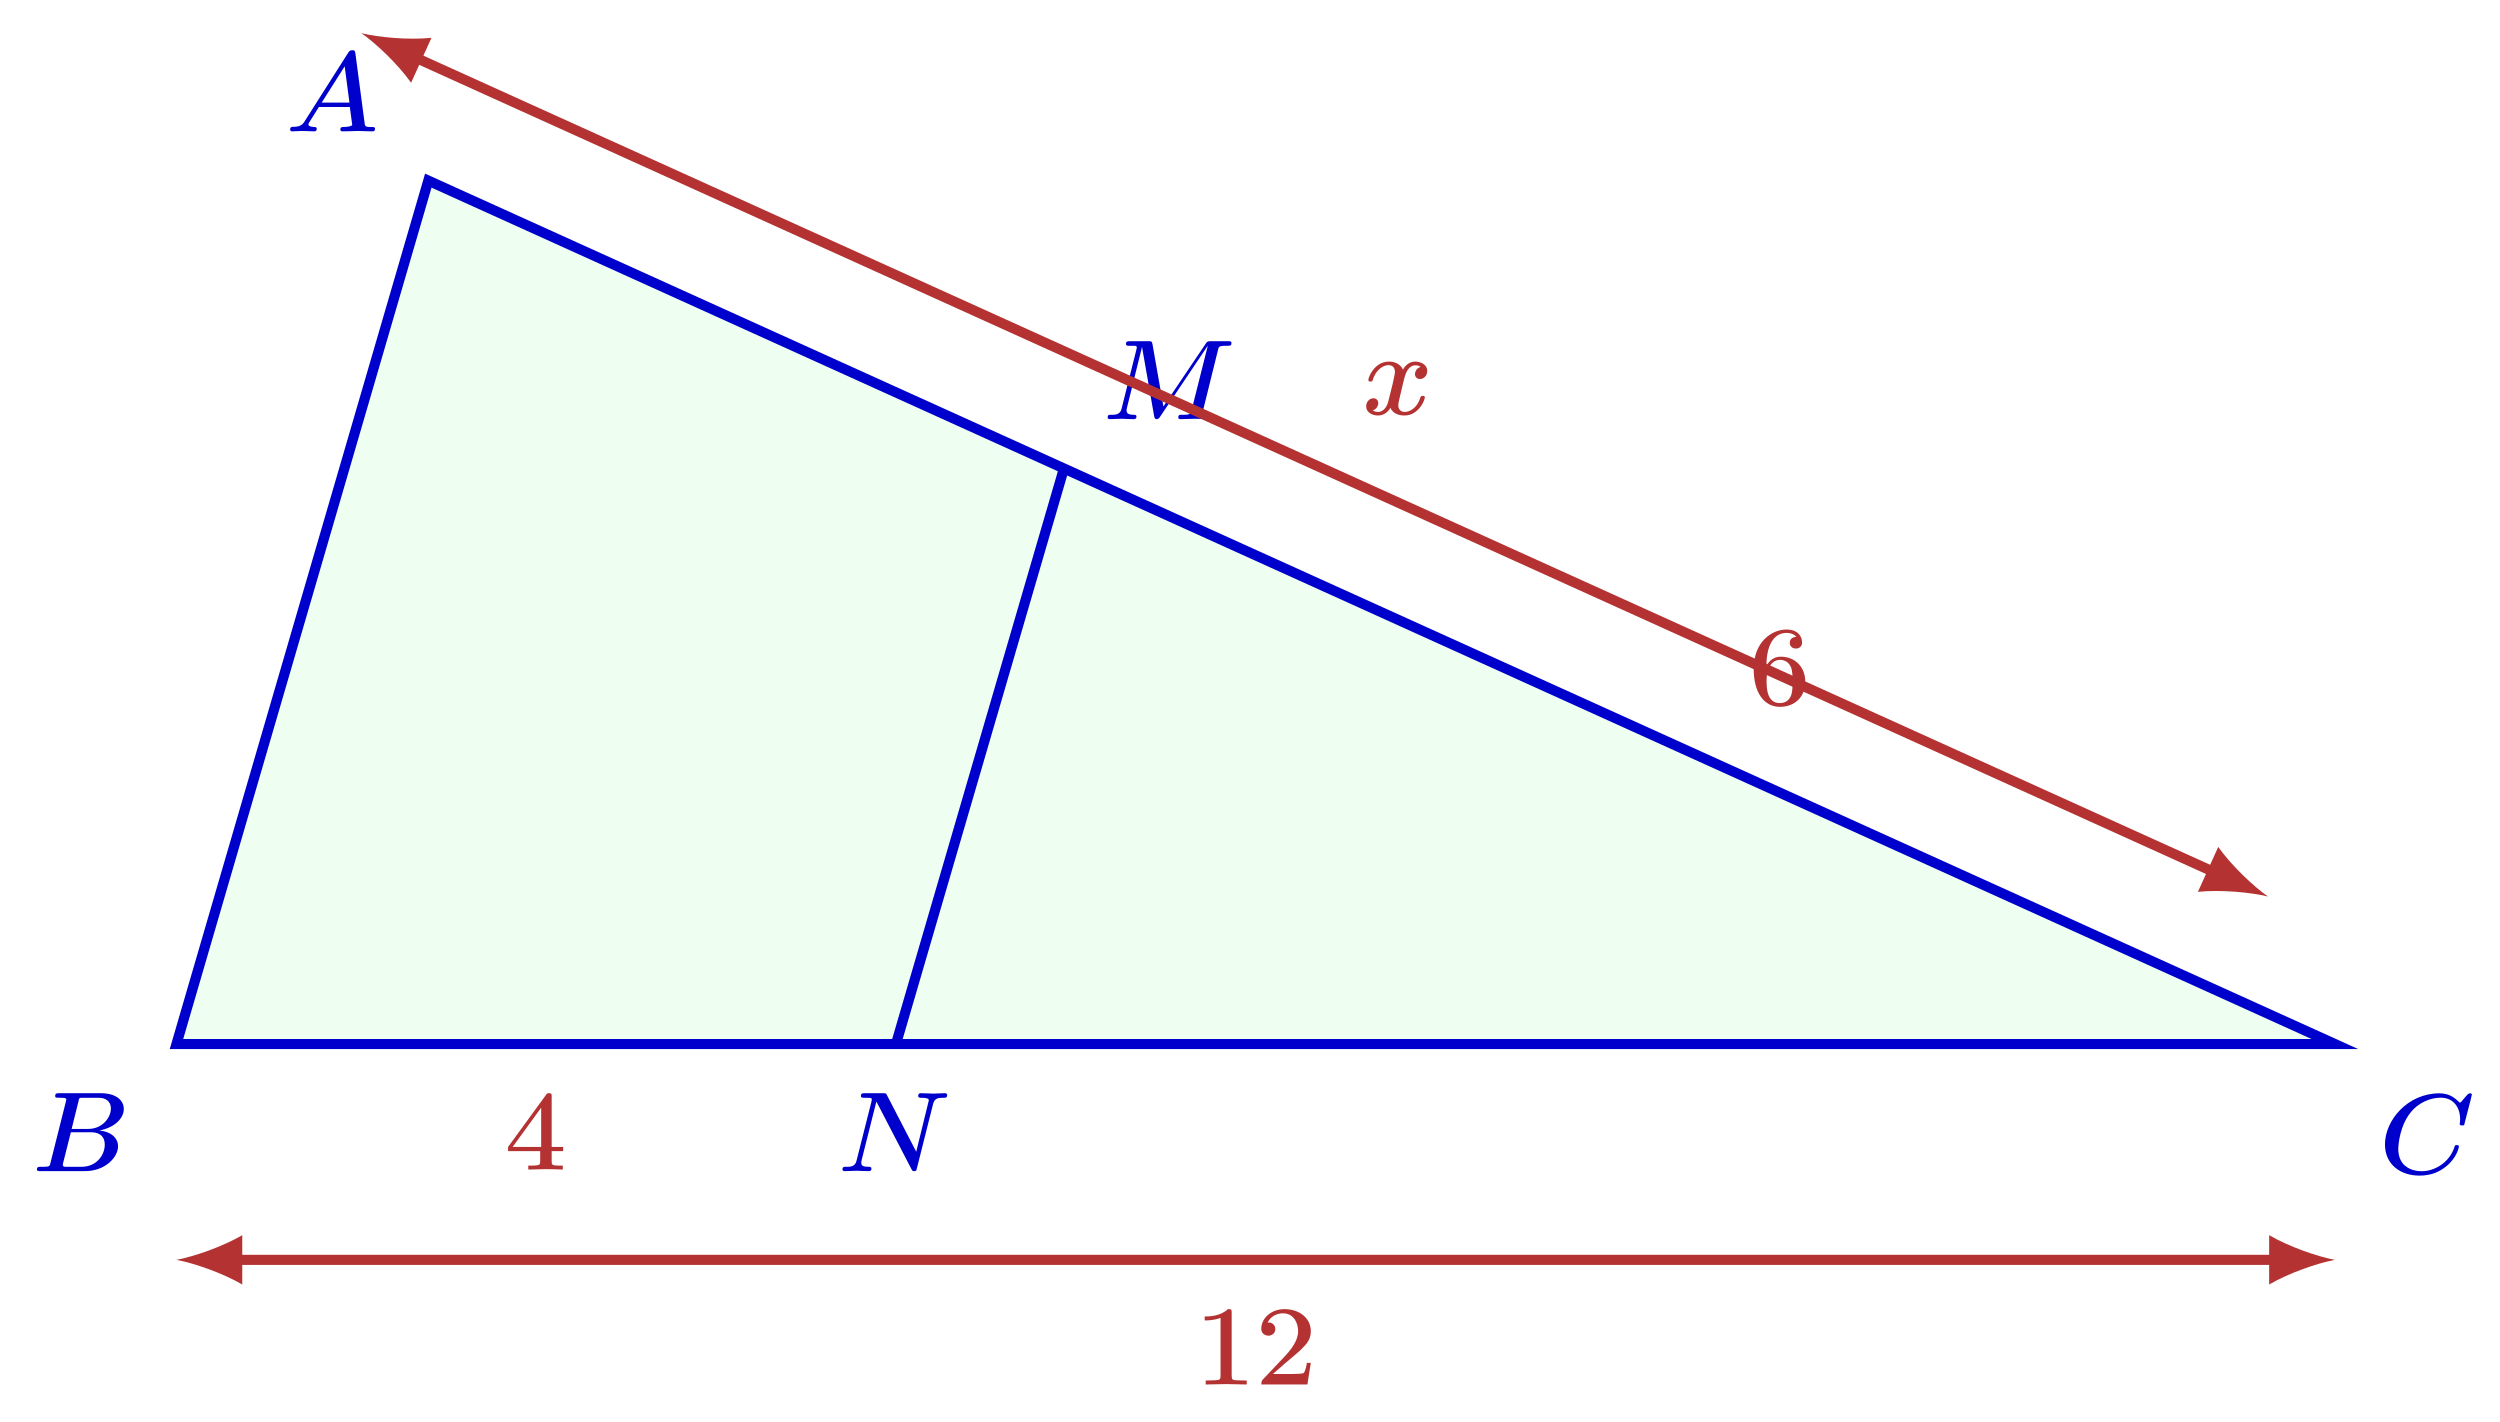
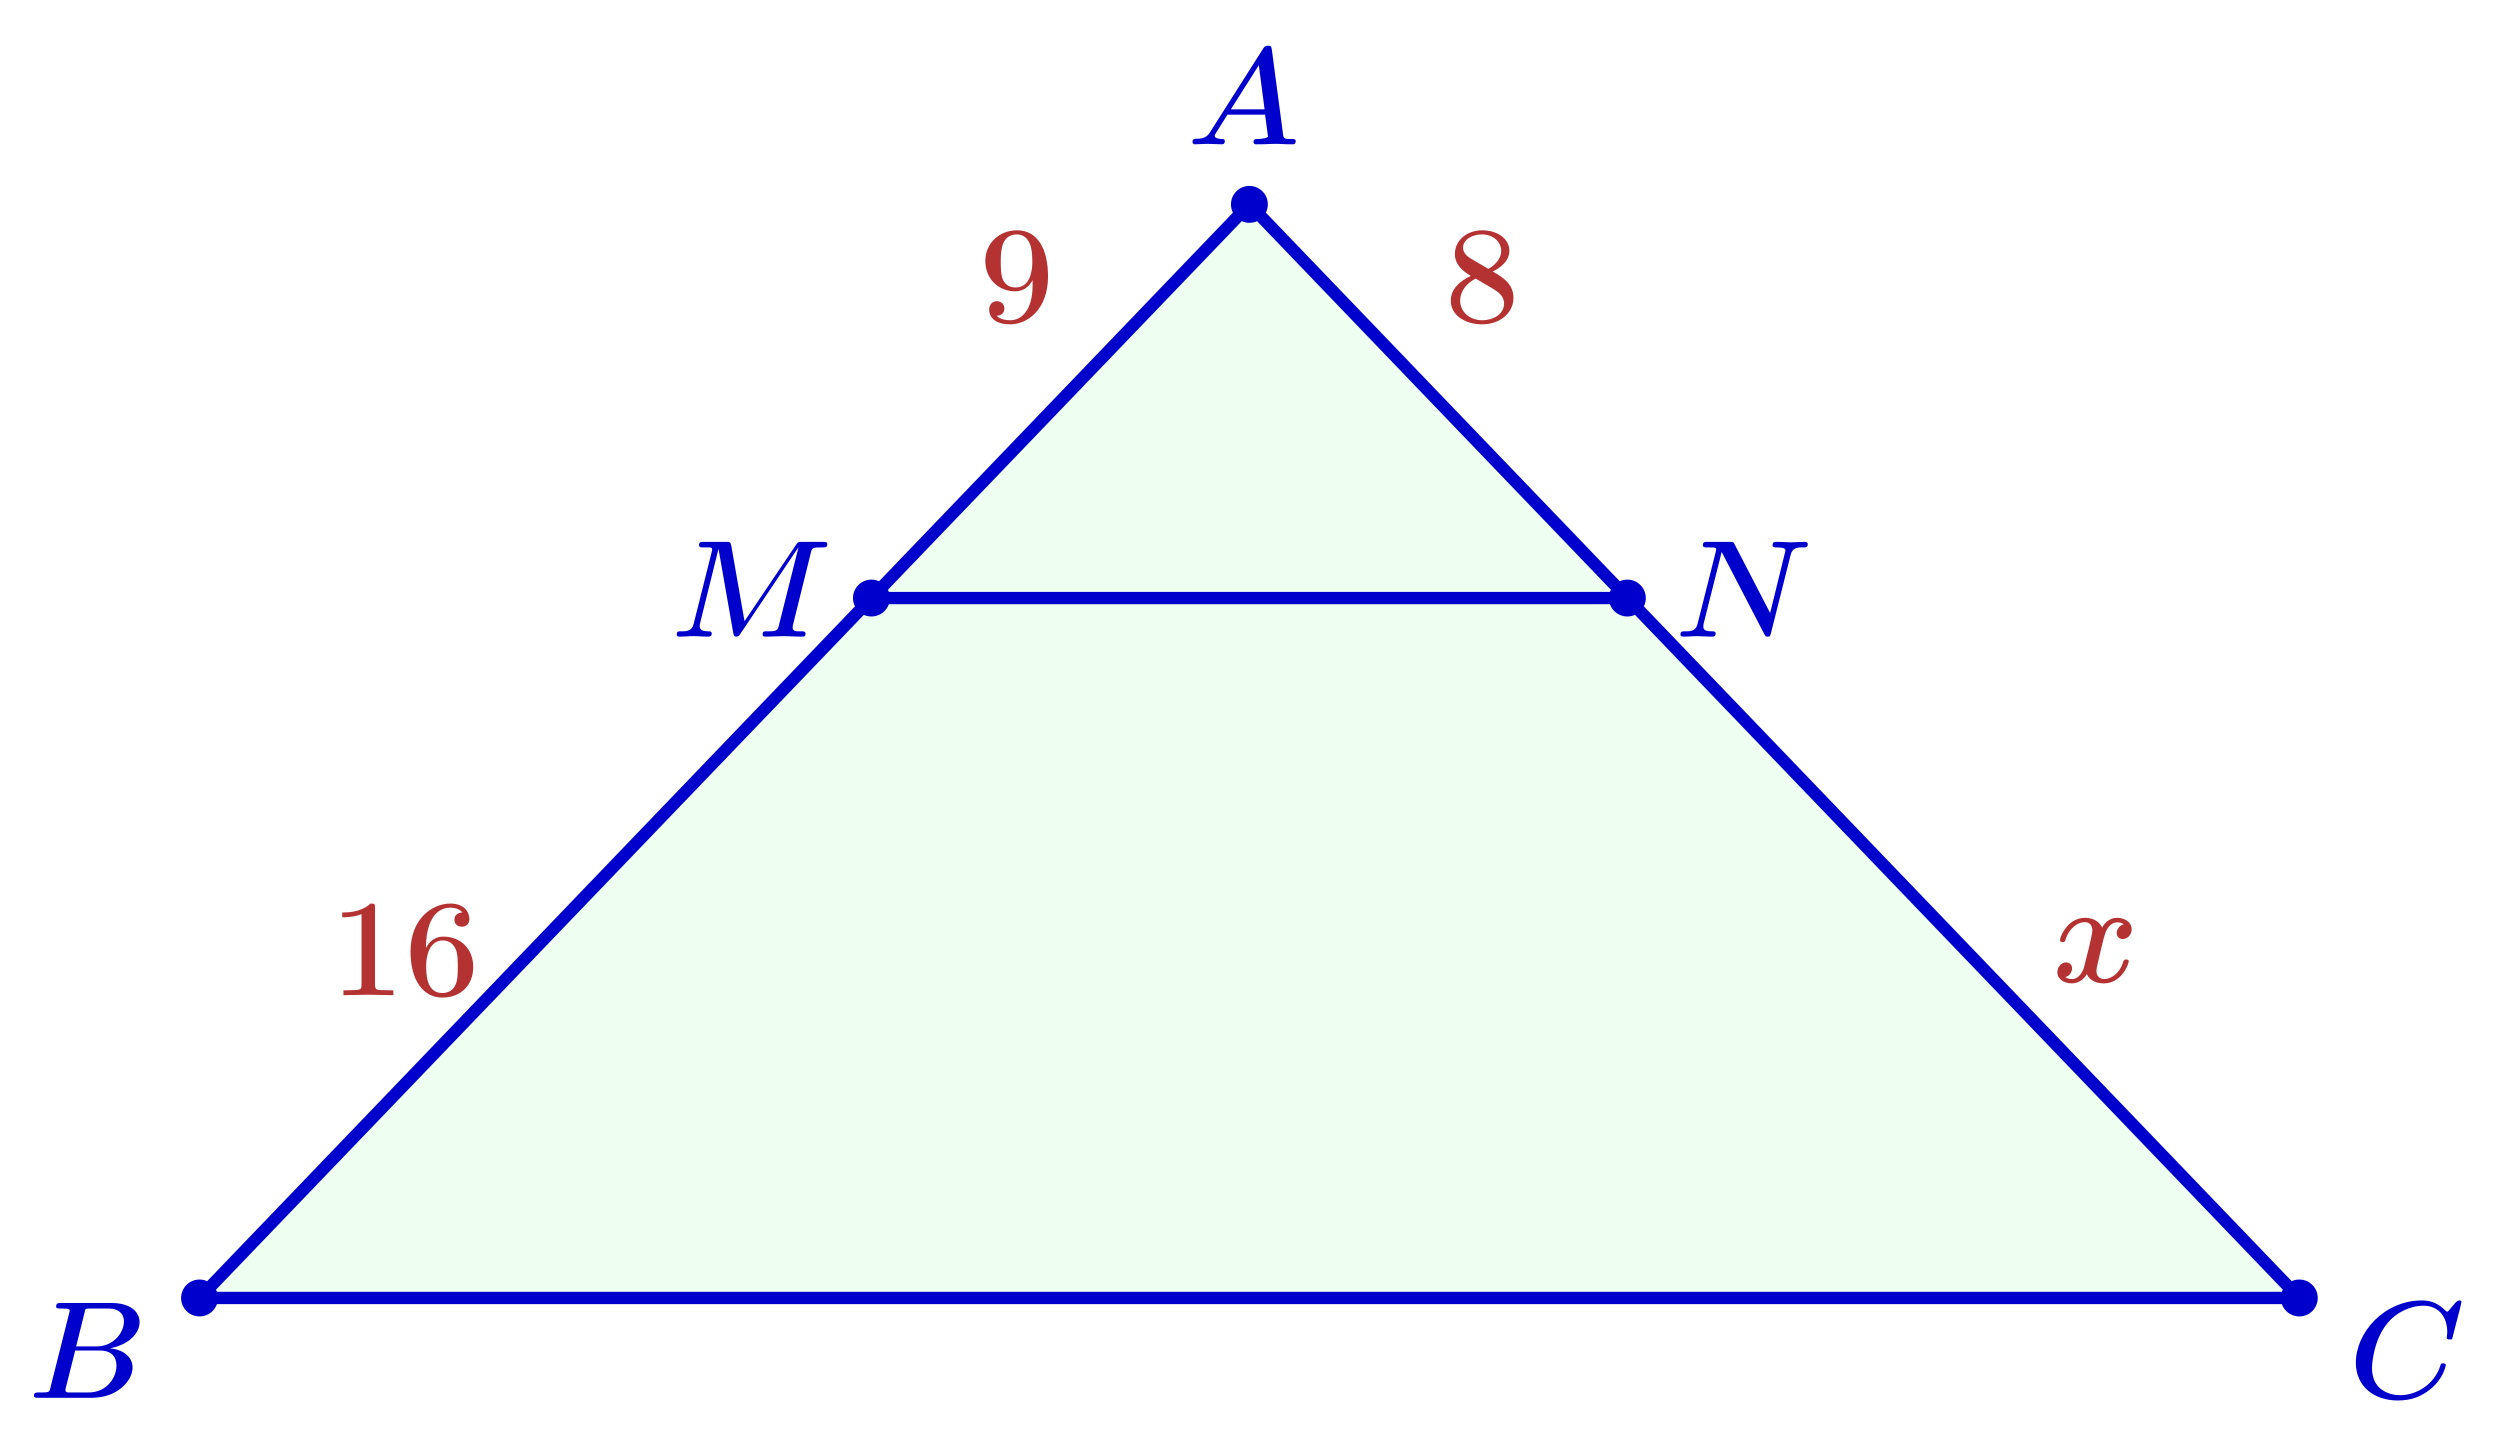
- <svg xmlns="http://www.w3.org/2000/svg" xmlns:xlink="http://www.w3.org/1999/xlink" width="197pt" height="112pt" viewBox="0 0 197 112">
+ <svg xmlns="http://www.w3.org/2000/svg" xmlns:xlink="http://www.w3.org/1999/xlink" width="162pt" height="93pt" viewBox="0 0 162 93">
  <defs>
    <g>
      <g id="glyph-0-0">
        <path d="M 4.766 -6.141 C 4.734 -6.359 4.703 -6.391 4.516 -6.391 C 4.359 -6.391 4.297 -6.344 4.203 -6.203 L 0.719 -0.719 C 0.562 -0.484 0.312 -0.359 -0.078 -0.359 C -0.188 -0.359 -0.375 -0.391 -0.375 -0.141 C -0.375 -0.078 -0.328 0 -0.234 0 C -0.016 0 0.344 -0.031 0.578 -0.031 C 0.844 -0.031 1.25 0 1.516 0 C 1.562 0 1.719 0 1.719 -0.203 C 1.719 -0.344 1.594 -0.344 1.531 -0.344 C 1.469 -0.344 1.062 -0.359 1.062 -0.547 C 1.062 -0.625 1.188 -0.797 1.234 -0.875 L 1.891 -1.922 L 4.328 -1.922 L 4.516 -0.516 C 4.531 -0.422 4.172 -0.344 3.844 -0.344 C 3.719 -0.344 3.578 -0.344 3.578 -0.141 C 3.578 -0.031 3.672 0 3.75 0 C 4.484 0 4.625 -0.031 4.969 -0.031 C 5.422 -0.031 5.469 0 6.094 0 C 6.172 0 6.312 0 6.312 -0.203 C 6.312 -0.344 6.203 -0.344 6.031 -0.344 C 5.672 -0.344 5.531 -0.344 5.5 -0.594 Z M 3.922 -5.125 L 4.297 -2.266 L 2.109 -2.266 Z M 3.922 -5.125 " />
      </g>
      <g id="glyph-0-1">
        <path d="M 0.891 -0.641 C 0.844 -0.406 0.812 -0.344 0.391 -0.344 L 0.156 -0.344 C -0.031 -0.344 -0.172 -0.344 -0.172 -0.141 C -0.172 0 -0.047 0 0.094 0 L 3.594 0 C 5.25 0 6.219 -1.125 6.219 -1.953 C 6.219 -2.656 5.609 -3.125 4.75 -3.203 C 5.984 -3.438 6.672 -4.188 6.672 -4.891 C 6.672 -5.609 6.031 -6.141 4.859 -6.141 L 1.562 -6.141 C 1.406 -6.141 1.266 -6.141 1.266 -5.922 C 1.266 -5.797 1.281 -5.781 1.719 -5.781 C 2.141 -5.781 2.172 -5.719 2.125 -5.547 Z M 3.109 -5.531 C 3.156 -5.75 3.156 -5.781 3.375 -5.781 L 4.703 -5.781 C 5.203 -5.781 5.656 -5.531 5.656 -4.938 C 5.656 -4.219 4.984 -3.328 3.875 -3.328 L 2.562 -3.328 Z M 2.062 -0.344 C 1.781 -0.344 1.875 -0.578 1.906 -0.703 L 2.5 -3.062 L 4.109 -3.062 C 4.5 -3.062 5.172 -2.938 5.172 -2.078 C 5.172 -1.281 4.531 -0.344 3.359 -0.344 Z M 2.062 -0.344 " />
      </g>
      <g id="glyph-0-2">
        <path d="M 6.906 -6.203 C 6.906 -6.312 6.828 -6.312 6.75 -6.312 C 6.656 -6.312 6.562 -6.219 6.453 -6.094 C 6.094 -5.672 6.016 -5.531 5.938 -5.594 C 5.641 -5.859 5.234 -6.312 4.344 -6.312 C 1.875 -6.312 0.062 -4.219 0.062 -2.281 C 0.062 -0.703 1.281 0.172 2.781 0.172 C 3.734 0.172 4.375 -0.141 4.891 -0.562 C 5.734 -1.234 5.891 -2.078 5.891 -2.125 C 5.891 -2.203 5.812 -2.234 5.719 -2.234 C 5.594 -2.234 5.562 -2.203 5.547 -2.109 C 5.141 -0.812 3.922 -0.172 2.953 -0.172 C 2.516 -0.172 2.094 -0.281 1.766 -0.516 C 1.281 -0.828 1.109 -1.406 1.109 -1.922 C 1.109 -2.266 1.234 -3.812 2.141 -4.875 C 2.641 -5.484 3.531 -5.969 4.453 -5.969 C 5.484 -5.969 5.984 -5.172 5.984 -4.281 C 5.984 -4.078 5.953 -3.984 5.953 -3.906 C 5.953 -3.781 6.078 -3.781 6.141 -3.781 C 6.312 -3.781 6.312 -3.797 6.344 -3.984 L 6.812 -5.797 L 6.891 -6.141 Z M 6.906 -6.203 " />
      </g>
      <g id="glyph-0-3">
        <path d="M 8.281 -5.562 C 8.344 -5.766 8.469 -5.781 8.984 -5.781 C 9.219 -5.781 9.312 -5.781 9.312 -6 C 9.312 -6.141 9.203 -6.141 9.031 -6.141 L 7.688 -6.141 C 7.438 -6.141 7.406 -6.125 7.281 -5.938 L 3.953 -1 L 3.094 -5.891 C 3.047 -6.141 3 -6.141 2.766 -6.141 L 1.312 -6.141 C 1.141 -6.141 1 -6.141 1 -5.922 C 1 -5.844 1.062 -5.781 1.172 -5.781 L 1.641 -5.781 C 1.938 -5.781 1.859 -5.641 1.797 -5.375 L 0.656 -0.828 C 0.562 -0.438 0.297 -0.344 -0.047 -0.344 L -0.203 -0.344 C -0.312 -0.344 -0.438 -0.344 -0.438 -0.156 C -0.438 -0.078 -0.422 0 -0.281 0 C 0.203 0 0.25 -0.031 0.656 -0.031 C 1.031 -0.031 1.047 0 1.625 0 C 1.688 0 1.828 -0.016 1.828 -0.203 C 1.828 -0.344 1.703 -0.344 1.609 -0.344 C 1.156 -0.344 0.969 -0.469 1.078 -0.891 L 2.266 -5.688 L 3.219 -0.25 C 3.25 -0.109 3.266 0 3.422 0 C 3.562 0 3.625 -0.094 3.688 -0.188 L 7.453 -5.797 L 6.156 -0.641 C 6.094 -0.359 5.859 -0.344 5.594 -0.344 L 5.312 -0.344 C 5.172 -0.344 5.125 -0.281 5.125 -0.141 C 5.125 -0.062 5.156 0 5.281 0 C 5.891 0 6.062 -0.031 6.469 -0.031 C 6.922 -0.031 7.016 0 7.688 0 C 7.844 0 7.906 -0.031 7.906 -0.203 C 7.906 -0.297 7.844 -0.344 7.672 -0.344 L 7.375 -0.344 C 7.125 -0.344 7.016 -0.469 7.094 -0.766 Z M 8.281 -5.562 " />
      </g>
      <g id="glyph-0-4">
        <path d="M 6.688 -5.297 C 6.797 -5.734 7.094 -5.781 7.422 -5.781 L 7.562 -5.781 C 7.688 -5.781 7.797 -5.797 7.797 -6 C 7.797 -6.078 7.734 -6.141 7.641 -6.141 C 7.203 -6.141 6.953 -6.109 6.688 -6.109 C 6.438 -6.109 6.266 -6.141 5.719 -6.141 C 5.672 -6.141 5.516 -6.141 5.516 -5.922 C 5.516 -5.781 5.656 -5.781 5.734 -5.781 C 6.156 -5.781 6.391 -5.734 6.344 -5.547 L 5.359 -1.531 L 3.062 -5.969 C 2.984 -6.141 2.953 -6.141 2.75 -6.141 L 1.297 -6.141 C 1.125 -6.141 1 -6.141 1 -5.922 C 1 -5.781 1.125 -5.781 1.297 -5.781 L 1.406 -5.781 C 1.875 -5.781 1.906 -5.766 1.828 -5.469 L 0.656 -0.828 C 0.578 -0.469 0.328 -0.344 -0.016 -0.344 L -0.203 -0.344 C -0.312 -0.344 -0.453 -0.344 -0.453 -0.141 C -0.453 -0.109 -0.438 0 -0.297 0 C 0.203 0 0.234 -0.031 0.656 -0.031 C 0.906 -0.031 1.109 0 1.625 0 C 1.672 0 1.828 0 1.828 -0.203 C 1.828 -0.344 1.688 -0.344 1.594 -0.344 C 1.047 -0.344 0.969 -0.484 1.062 -0.891 L 2.219 -5.484 L 4.984 -0.156 C 5.062 -0.016 5.078 0 5.188 0 C 5.359 0 5.359 -0.031 5.406 -0.203 Z M 6.688 -5.297 " />
      </g>
      <g id="glyph-0-5">
        <path d="M 4.469 -3.75 C 4.141 -3.672 4.016 -3.359 4.016 -3.188 C 4.016 -2.984 4.156 -2.797 4.406 -2.797 C 4.703 -2.797 4.984 -3.047 4.984 -3.438 C 4.984 -3.906 4.516 -4.172 4.031 -4.172 C 3.516 -4.172 3.172 -3.766 3.078 -3.531 C 2.875 -3.969 2.438 -4.172 1.969 -4.172 C 1.656 -4.172 1.375 -4.078 1.141 -3.922 C 0.609 -3.562 0.344 -2.906 0.344 -2.719 C 0.344 -2.609 0.453 -2.594 0.516 -2.594 C 0.625 -2.594 0.656 -2.625 0.688 -2.719 C 0.953 -3.594 1.578 -3.891 1.922 -3.891 C 2.234 -3.891 2.438 -3.719 2.438 -3.344 C 2.438 -3.188 2.328 -2.75 2.25 -2.375 L 1.922 -1.062 C 1.828 -0.625 1.531 -0.203 1.125 -0.203 C 1.016 -0.203 0.812 -0.219 0.688 -0.328 C 0.953 -0.391 1.125 -0.656 1.125 -0.891 C 1.125 -1.125 0.969 -1.281 0.734 -1.281 C 0.453 -1.281 0.172 -1.016 0.172 -0.641 C 0.172 -0.172 0.641 0.078 1.109 0.078 C 1.625 0.078 1.969 -0.297 2.078 -0.531 C 2.297 -0.031 2.812 0.078 3.188 0.078 C 3.469 0.078 3.734 0 3.953 -0.141 C 4.469 -0.453 4.734 -1.047 4.781 -1.281 L 4.797 -1.344 C 4.797 -1.469 4.703 -1.469 4.625 -1.469 C 4.531 -1.469 4.484 -1.453 4.438 -1.328 C 4.219 -0.562 3.641 -0.203 3.219 -0.203 C 2.922 -0.203 2.703 -0.375 2.703 -0.734 C 2.703 -0.938 2.844 -1.438 2.922 -1.797 C 2.969 -2 3.188 -2.938 3.234 -3.047 C 3.359 -3.484 3.641 -3.875 4.031 -3.875 C 4.125 -3.875 4.312 -3.875 4.469 -3.75 Z M 4.469 -3.75 " />
      </g>
      <g id="glyph-1-0">
-         <path d="M 3.656 -5.766 C 3.656 -5.953 3.656 -6.016 3.438 -6.016 C 3.297 -6.016 3.312 -6.016 3.203 -5.875 L 0.219 -1.781 L 0.219 -1.453 L 2.75 -1.453 L 2.75 -0.719 C 2.75 -0.609 2.75 -0.5 2.719 -0.438 C 2.656 -0.328 2.438 -0.312 2.047 -0.312 L 1.812 -0.312 L 1.812 0 C 2.219 -0.016 2.812 -0.031 3.078 -0.031 L 3.203 -0.031 C 3.344 -0.031 4.016 -0.031 4.531 0 L 4.531 -0.312 L 4.281 -0.312 C 3.922 -0.312 3.734 -0.328 3.688 -0.438 C 3.656 -0.5 3.656 -0.609 3.656 -0.719 L 3.656 -1.453 L 4.562 -1.453 L 4.562 -1.781 L 3.656 -1.781 Z M 2.828 -4.875 L 2.828 -1.781 L 0.578 -1.781 Z M 2.828 -4.875 " />
+         <path d="M 3.469 -2.359 C 3.469 -0.781 2.766 -0.109 2.016 -0.109 C 1.828 -0.109 1.375 -0.141 1.141 -0.406 C 1.344 -0.391 1.641 -0.516 1.641 -0.875 C 1.641 -1.125 1.453 -1.344 1.141 -1.344 C 0.859 -1.344 0.656 -1.109 0.656 -0.812 C 0.656 -0.219 1.141 0.156 2.016 0.156 C 3.141 0.156 4.469 -0.812 4.469 -2.953 C 4.469 -4.719 3.797 -5.938 2.469 -5.938 C 1.25 -5.938 0.406 -5.047 0.406 -3.953 C 0.406 -2.766 1.281 -1.984 2.344 -1.984 C 2.875 -1.984 3.281 -2.312 3.469 -2.719 Z M 2.375 -2.234 C 2.188 -2.234 1.797 -2.266 1.562 -2.703 C 1.406 -3.031 1.406 -3.562 1.406 -3.938 C 1.406 -4.734 1.5 -5.672 2.469 -5.672 C 2.969 -5.672 3.219 -5.281 3.312 -5 C 3.406 -4.797 3.453 -4.312 3.453 -3.891 C 3.453 -3.188 3.25 -2.234 2.375 -2.234 Z M 2.375 -2.234 " />
      </g>
      <g id="glyph-1-1">
+         <path d="M 2.984 -5.688 C 2.984 -5.922 2.953 -5.938 2.688 -5.938 C 2.078 -5.359 1.172 -5.359 0.859 -5.359 L 0.859 -5.047 C 1.047 -5.047 1.594 -5.047 2.109 -5.25 L 2.109 -0.766 C 2.109 -0.391 2.109 -0.344 1.594 -0.328 L 0.938 -0.312 L 0.938 0 C 1.406 0 2.141 -0.031 2.547 -0.031 C 2.938 -0.031 3.672 0 4.172 0 L 4.172 -0.312 L 3.469 -0.328 C 3.016 -0.328 2.984 -0.375 2.984 -0.766 Z M 2.984 -5.688 " />
+       </g>
+       <g id="glyph-1-2">
        <path d="M 1.406 -3.062 C 1.406 -4.5 1.875 -5.672 3 -5.672 C 3.188 -5.672 3.562 -5.625 3.766 -5.359 C 3.438 -5.344 3.25 -5.172 3.25 -4.891 C 3.25 -4.641 3.422 -4.438 3.734 -4.438 C 4.016 -4.438 4.219 -4.625 4.219 -4.922 C 4.219 -5.422 3.859 -5.938 2.984 -5.938 C 1.859 -5.938 0.406 -5 0.406 -2.828 C 0.406 -0.953 1.234 0.156 2.469 0.156 C 3.625 0.156 4.469 -0.609 4.469 -1.828 C 4.469 -3.016 3.641 -3.797 2.531 -3.797 C 2.094 -3.797 1.672 -3.578 1.406 -3.062 Z M 2.453 -0.141 C 1.391 -0.141 1.422 -1.484 1.422 -1.969 C 1.422 -2.547 1.641 -3.547 2.5 -3.547 C 2.719 -3.547 3.109 -3.469 3.328 -3 C 3.469 -2.688 3.469 -2.203 3.469 -1.844 C 3.469 -1.438 3.469 -1 3.328 -0.688 C 3.125 -0.234 2.75 -0.141 2.453 -0.141 Z M 2.453 -0.141 " />
      </g>
-       <g id="glyph-1-2">
-         <path d="M 2.984 -5.688 C 2.984 -5.922 2.953 -5.938 2.688 -5.938 C 2.078 -5.359 1.172 -5.359 0.859 -5.359 L 0.859 -5.047 C 1.047 -5.047 1.594 -5.047 2.109 -5.25 L 2.109 -0.766 C 2.109 -0.391 2.109 -0.344 1.594 -0.328 L 0.938 -0.312 L 0.938 0 C 1.406 0 2.141 -0.031 2.547 -0.031 C 2.938 -0.031 3.672 0 4.172 0 L 4.172 -0.312 L 3.469 -0.328 C 3.016 -0.328 2.984 -0.375 2.984 -0.766 Z M 2.984 -5.688 " />
-       </g>
      <g id="glyph-1-3">
-         <path d="M 4.344 -1.703 L 4.031 -1.703 C 4.016 -1.562 3.922 -1.062 3.797 -0.922 C 3.766 -0.828 3.047 -0.828 2.891 -0.828 L 1.359 -0.828 L 2.266 -1.625 C 2.891 -2.172 3.438 -2.578 3.797 -2.984 C 4.188 -3.375 4.344 -3.75 4.344 -4.203 C 4.344 -5.234 3.438 -5.938 2.266 -5.938 C 1.188 -5.938 0.438 -5.188 0.438 -4.391 C 0.438 -3.922 0.875 -3.844 1 -3.844 C 1.234 -3.844 1.547 -4 1.547 -4.375 C 1.547 -4.688 1.266 -4.938 0.938 -4.875 C 1.188 -5.406 1.719 -5.609 2.141 -5.609 C 3.062 -5.609 3.344 -4.75 3.344 -4.203 C 3.344 -3.422 2.75 -2.703 2.219 -2.141 L 0.531 -0.359 C 0.453 -0.25 0.453 -0.172 0.438 0 L 4.078 0 C 4.156 -0.562 4.25 -1.141 4.344 -1.703 Z M 4.344 -1.703 " />
+         <path d="M 3.125 -3.266 C 3.625 -3.516 4.203 -3.938 4.203 -4.609 C 4.203 -5.453 3.344 -5.938 2.453 -5.938 C 1.406 -5.938 0.672 -5.25 0.672 -4.406 C 0.672 -3.719 1.172 -3.297 1.703 -2.984 C 0.984 -2.641 0.406 -2.141 0.406 -1.375 C 0.406 -0.406 1.375 0.156 2.438 0.156 C 3.609 0.156 4.469 -0.594 4.469 -1.562 C 4.469 -2.406 3.844 -2.812 3.562 -3 C 3.469 -3.078 3.234 -3.203 3.125 -3.266 Z M 2.016 -2.812 L 3.156 -2.141 C 3.422 -1.969 3.859 -1.719 3.859 -1.188 C 3.859 -0.516 3.172 -0.109 2.453 -0.109 C 1.625 -0.109 1.016 -0.656 1.016 -1.375 C 1.016 -2.047 1.484 -2.531 2.016 -2.812 Z M 1.672 -4.125 C 1.453 -4.266 1.203 -4.484 1.203 -4.812 C 1.203 -5.359 1.828 -5.672 2.422 -5.672 C 3.156 -5.672 3.672 -5.188 3.672 -4.609 C 3.672 -4.016 3.172 -3.625 2.844 -3.438 Z M 1.672 -4.125 " />
      </g>
    </g>
  </defs>
-   <path fill-rule="nonzero" fill="rgb(93.332%, 100%, 94.51%)" fill-opacity="1" stroke-width="0.797" stroke-linecap="butt" stroke-linejoin="miter" stroke="rgb(0%, 0%, 79.999%)" stroke-opacity="1" stroke-miterlimit="10" d="M 19.842 68.034 L -0.002 -0.002 L 170.08 -0.002 Z M 19.842 68.034 " transform="matrix(1, 0, 0, -1, 13.908, 82.268)" />
-   <path fill="none" stroke-width="0.797" stroke-linecap="butt" stroke-linejoin="miter" stroke="rgb(0%, 0%, 79.999%)" stroke-opacity="1" stroke-miterlimit="10" d="M 69.932 45.354 L 56.694 -0.002 " transform="matrix(1, 0, 0, -1, 13.908, 82.268)" />
+   <path fill-rule="nonzero" fill="rgb(93.332%, 100%, 94.51%)" fill-opacity="1" stroke-width="0.797" stroke-linecap="butt" stroke-linejoin="miter" stroke="rgb(0%, 0%, 79.999%)" stroke-opacity="1" stroke-miterlimit="10" d="M -0.001 70.866 L -68.032 -0.001 L 68.034 -0.001 Z M -0.001 70.866 " transform="matrix(1, 0, 0, -1, 80.962, 84.108)" />
+   <path fill="none" stroke-width="0.797" stroke-linecap="butt" stroke-linejoin="miter" stroke="rgb(0%, 0%, 79.999%)" stroke-opacity="1" stroke-miterlimit="10" d="M -24.493 45.354 L 24.491 45.354 " transform="matrix(1, 0, 0, -1, 80.962, 84.108)" />
  <g fill="rgb(0%, 0%, 79.999%)" fill-opacity="1">
-     <use xlink:href="#glyph-0-0" x="23.239" y="10.351" />
+     <use xlink:href="#glyph-0-0" x="77.649" y="9.351" />
  </g>
+   <path fill-rule="nonzero" fill="rgb(0%, 0%, 79.999%)" fill-opacity="1" d="M 82.156 13.242 C 82.156 12.582 81.621 12.047 80.961 12.047 C 80.301 12.047 79.766 12.582 79.766 13.242 C 79.766 13.902 80.301 14.438 80.961 14.438 C 81.621 14.438 82.156 13.902 82.156 13.242 Z M 82.156 13.242 " />
  <g fill="rgb(0%, 0%, 79.999%)" fill-opacity="1">
-     <use xlink:href="#glyph-0-1" x="3.083" y="92.286" />
+     <use xlink:href="#glyph-0-1" x="2.373" y="90.576" />
  </g>
+   <path fill-rule="nonzero" fill="rgb(0%, 0%, 79.999%)" fill-opacity="1" d="M 14.125 84.109 C 14.125 83.449 13.59 82.914 12.93 82.914 C 12.27 82.914 11.734 83.449 11.734 84.109 C 11.734 84.77 12.27 85.305 12.93 85.305 C 13.59 85.305 14.125 84.77 14.125 84.109 Z M 14.125 84.109 " />
  <g fill="rgb(0%, 0%, 79.999%)" fill-opacity="1">
-     <use xlink:href="#glyph-0-2" x="187.874" y="92.466" />
+     <use xlink:href="#glyph-0-2" x="152.597" y="90.58" />
  </g>
+   <path fill-rule="nonzero" fill="rgb(0%, 0%, 79.999%)" fill-opacity="1" d="M 150.191 84.109 C 150.191 83.449 149.656 82.914 148.996 82.914 C 148.332 82.914 147.797 83.449 147.797 84.109 C 147.797 84.77 148.332 85.305 148.996 85.305 C 149.656 85.305 150.191 84.77 150.191 84.109 Z M 150.191 84.109 " />
  <g fill="rgb(0%, 0%, 79.999%)" fill-opacity="1">
-     <use xlink:href="#glyph-0-3" x="87.725" y="33.028" />
+     <use xlink:href="#glyph-0-3" x="44.293" y="41.253" />
  </g>
+   <path fill-rule="nonzero" fill="rgb(0%, 0%, 79.999%)" fill-opacity="1" d="M 57.664 38.754 C 57.664 38.094 57.129 37.559 56.469 37.559 C 55.809 37.559 55.273 38.094 55.273 38.754 C 55.273 39.414 55.809 39.949 56.469 39.949 C 57.129 39.949 57.664 39.414 57.664 38.754 Z M 57.664 38.754 " />
  <g fill="rgb(0%, 0%, 79.999%)" fill-opacity="1">
-     <use xlink:href="#glyph-0-4" x="66.84" y="92.286" />
+     <use xlink:href="#glyph-0-4" x="109.346" y="41.253" />
+   </g>
+   <path fill-rule="nonzero" fill="rgb(0%, 0%, 79.999%)" fill-opacity="1" d="M 106.648 38.754 C 106.648 38.094 106.113 37.559 105.453 37.559 C 104.793 37.559 104.258 38.094 104.258 38.754 C 104.258 39.414 104.793 39.949 105.453 39.949 C 106.113 39.949 106.648 39.414 106.648 38.754 Z M 106.648 38.754 " />
+   <g fill="rgb(70.599%, 19.6%, 19.6%)" fill-opacity="1">
+     <use xlink:href="#glyph-1-0" x="63.443" y="20.862" />
  </g>
  <g fill="rgb(70.599%, 19.6%, 19.6%)" fill-opacity="1">
-     <use xlink:href="#glyph-1-0" x="39.816" y="92.161" />
+     <use xlink:href="#glyph-1-1" x="21.318" y="64.488" />
+     <use xlink:href="#glyph-1-2" x="26.196" y="64.488" />
  </g>
  <g fill="rgb(70.599%, 19.6%, 19.6%)" fill-opacity="1">
-     <use xlink:href="#glyph-1-1" x="137.785" y="55.544" />
+     <use xlink:href="#glyph-1-3" x="93.604" y="20.862" />
  </g>
-   <path fill="none" stroke-width="0.797" stroke-linecap="butt" stroke-linejoin="miter" stroke="rgb(70.599%, 19.6%, 19.6%)" stroke-opacity="1" stroke-miterlimit="10" d="M 4.662 -17.009 L 165.42 -17.009 " transform="matrix(1, 0, 0, -1, 13.908, 82.268)" />
-   <path fill-rule="nonzero" fill="rgb(70.599%, 19.6%, 19.6%)" fill-opacity="1" d="M 13.906 99.277 C 15.289 99.535 17.535 100.312 19.09 101.219 L 19.09 97.332 C 17.535 98.238 15.289 99.016 13.906 99.277 " />
-   <path fill-rule="nonzero" fill="rgb(70.599%, 19.6%, 19.6%)" fill-opacity="1" d="M 183.988 99.277 C 182.605 99.016 180.363 98.238 178.809 97.332 L 178.809 101.219 C 180.363 100.312 182.605 99.535 183.988 99.277 " />
  <g fill="rgb(70.599%, 19.6%, 19.6%)" fill-opacity="1">
-     <use xlink:href="#glyph-1-2" x="94.071" y="109.097" />
-     <use xlink:href="#glyph-1-3" x="98.949" y="109.097" />
-   </g>
-   <path fill="none" stroke-width="0.797" stroke-linecap="butt" stroke-linejoin="miter" stroke="rgb(70.599%, 19.6%, 19.6%)" stroke-opacity="1" stroke-miterlimit="10" d="M 18.819 77.733 L 160.561 13.545 " transform="matrix(1, 0, 0, -1, 13.908, 82.268)" />
-   <path fill-rule="nonzero" fill="rgb(70.599%, 19.6%, 19.6%)" fill-opacity="1" d="M 28.477 2.613 C 29.629 3.418 31.355 5.055 32.395 6.52 L 34 2.98 C 32.211 3.164 29.844 2.949 28.477 2.613 " />
-   <path fill-rule="nonzero" fill="rgb(70.599%, 19.6%, 19.6%)" fill-opacity="1" d="M 178.715 70.645 C 177.566 69.84 175.84 68.207 174.797 66.738 L 173.195 70.277 C 174.984 70.094 177.352 70.312 178.715 70.645 " />
-   <g fill="rgb(70.599%, 19.6%, 19.6%)" fill-opacity="1">
-     <use xlink:href="#glyph-0-5" x="107.482" y="32.664" />
+     <use xlink:href="#glyph-0-5" x="133.146" y="63.645" />
  </g>
</svg>
